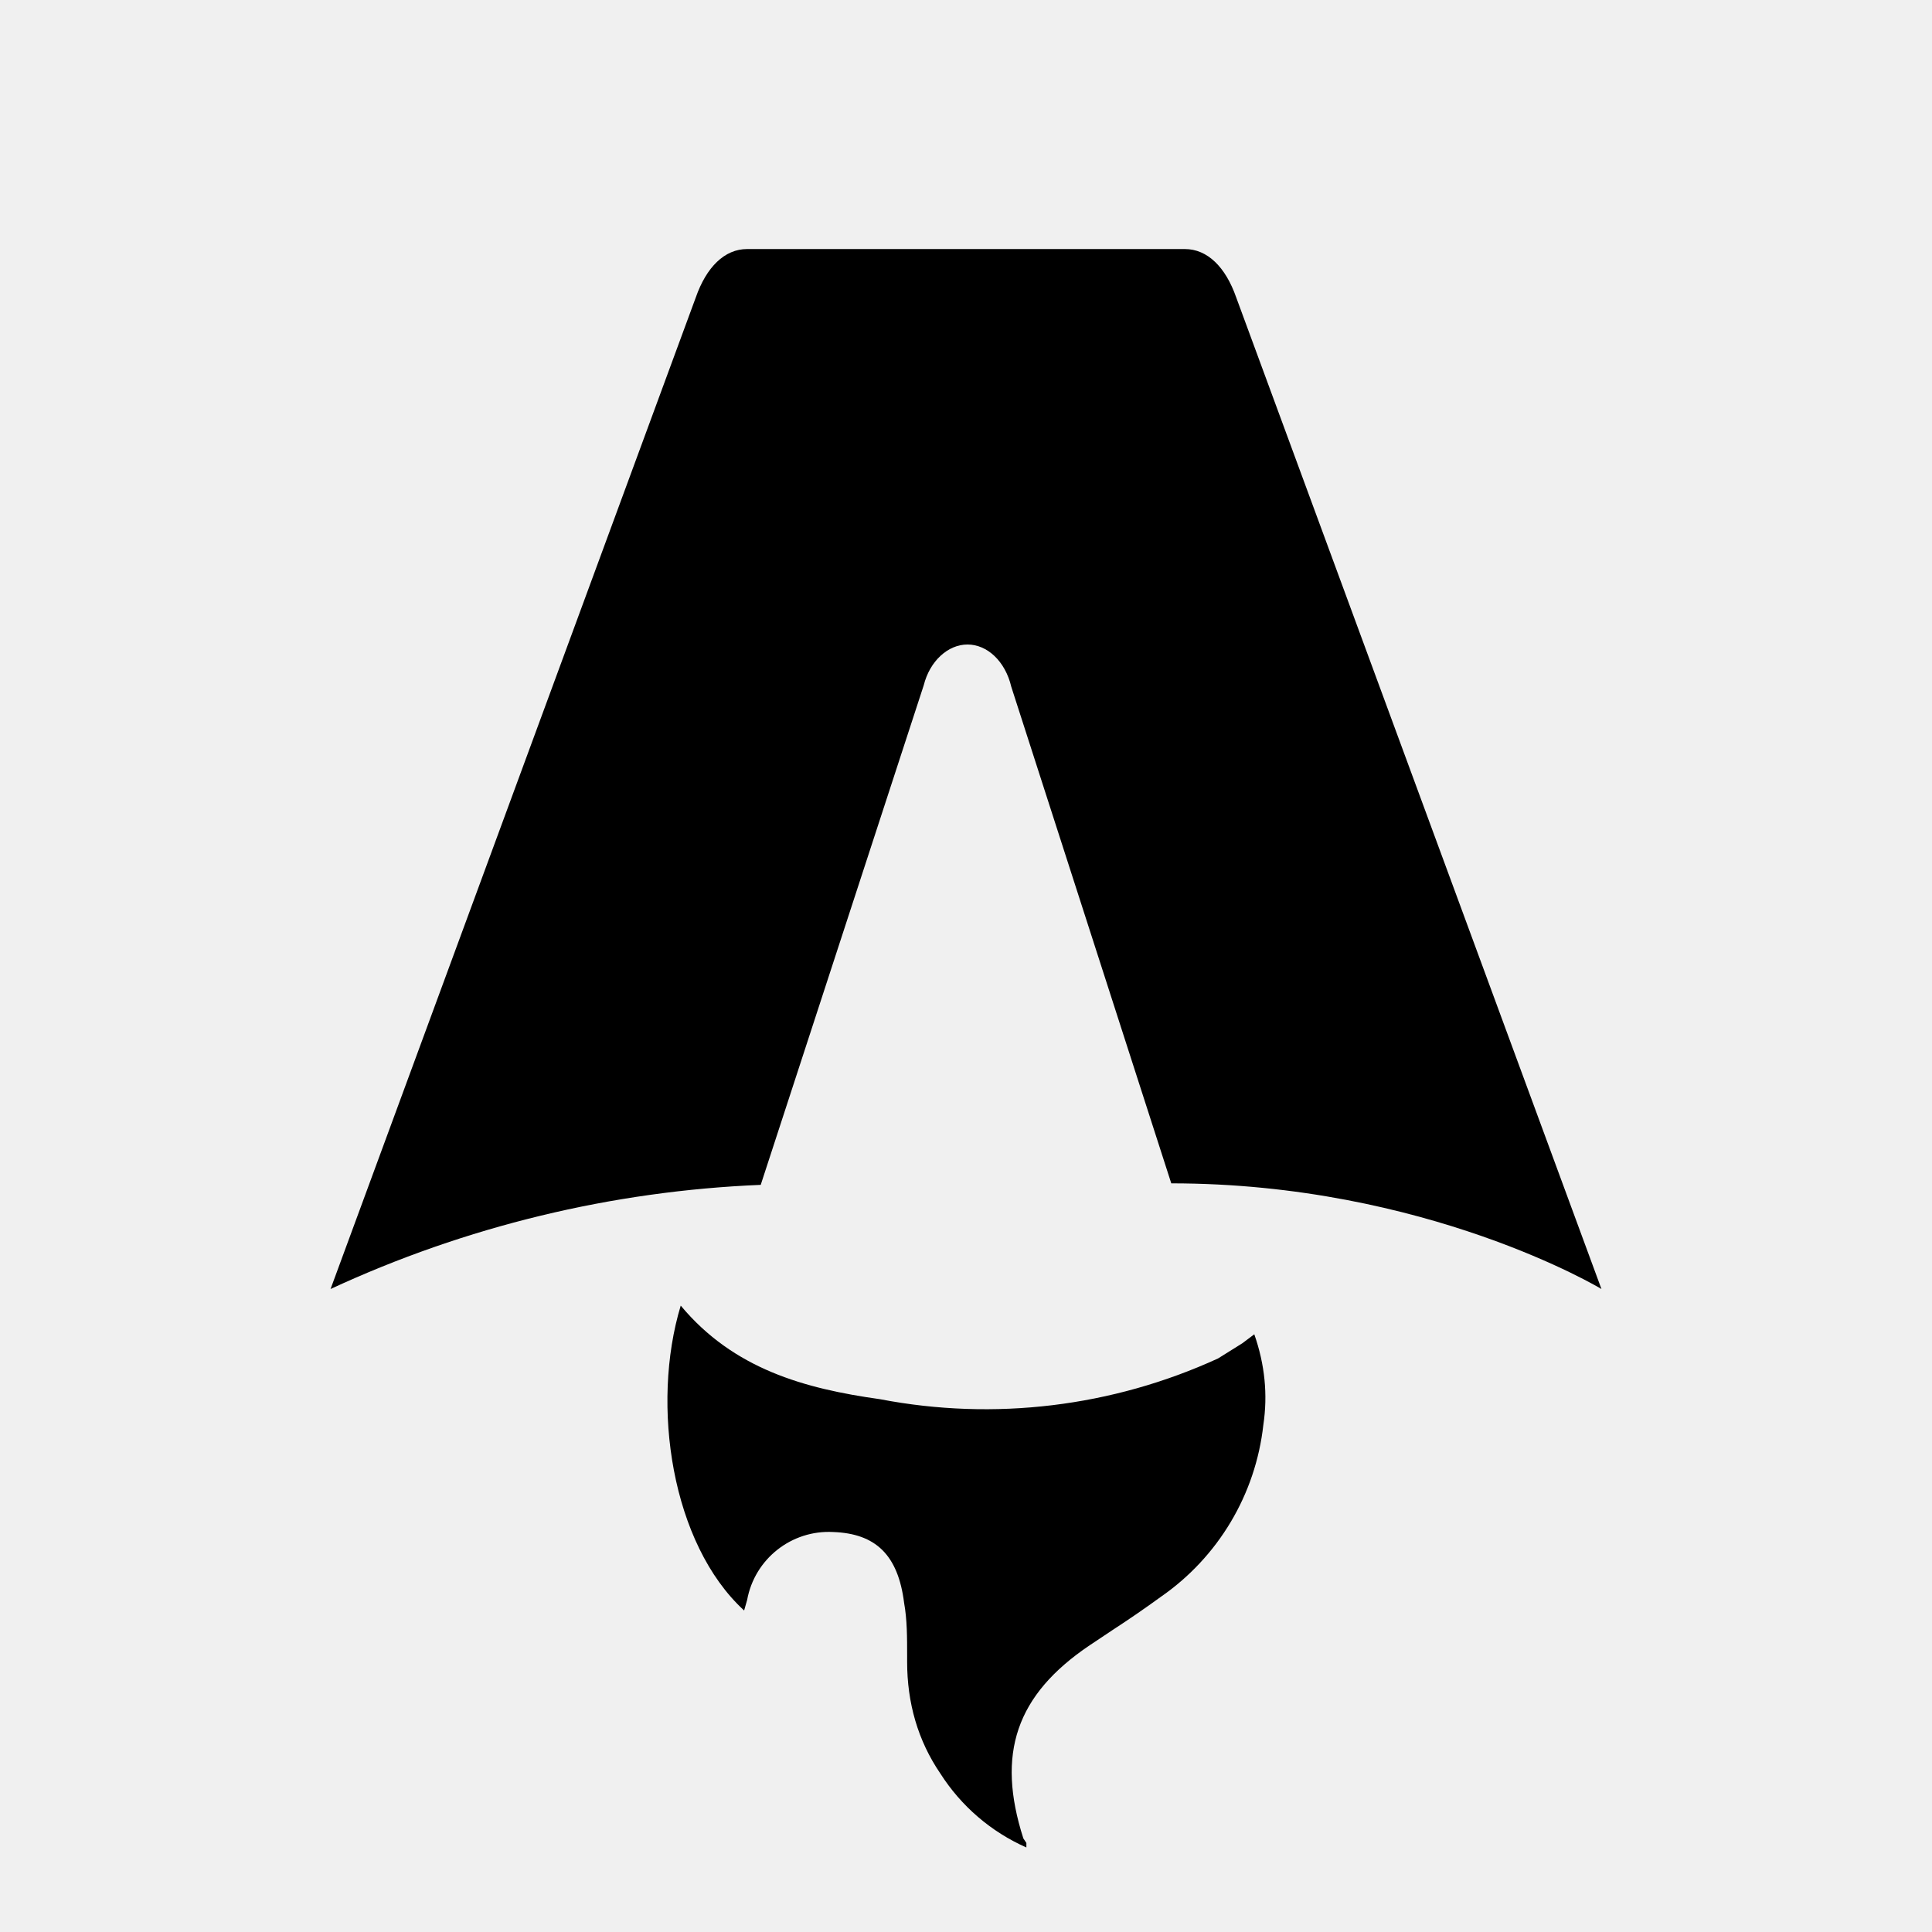
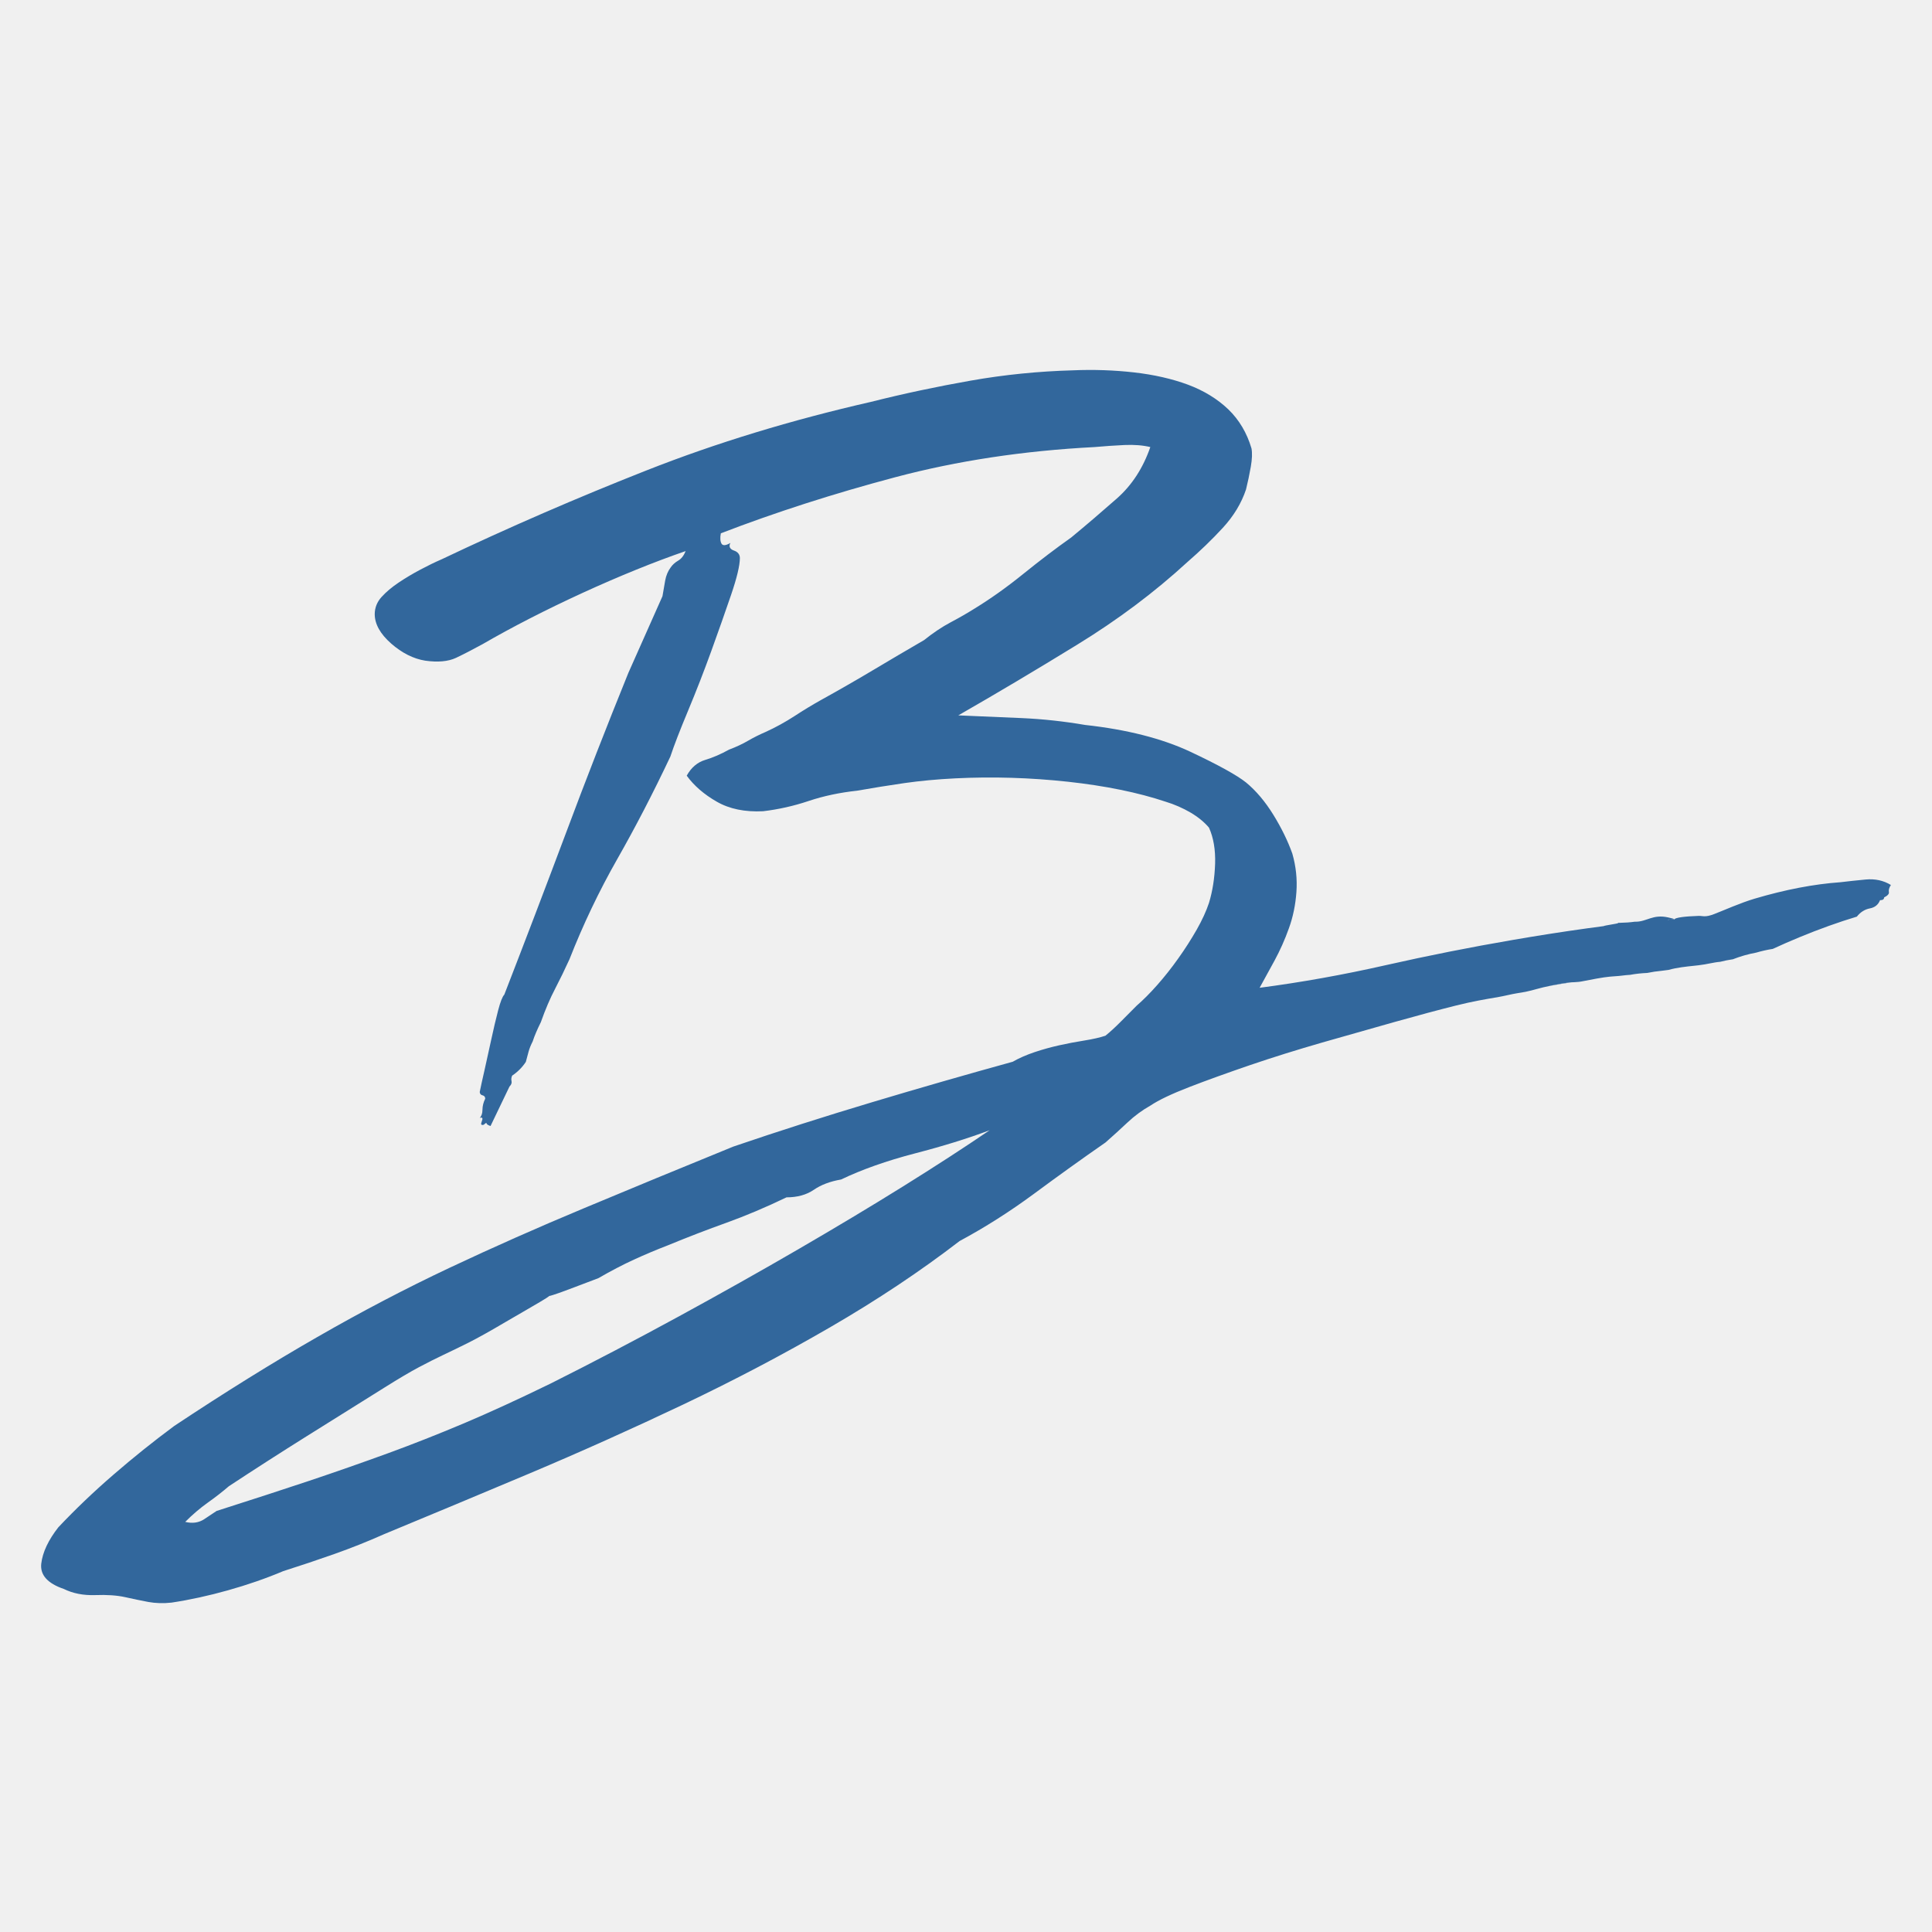
- <svg xmlns="http://www.w3.org/2000/svg" fill="none" viewBox="0 0 128 128">
-   <path d="M50.4 78.5a75.1 75.1 0 0 0-28.5 6.9l24.2-65.7c.7-2 1.9-3.2 3.4-3.2h29c1.5 0 2.7 1.2 3.4 3.2l24.2 65.7s-11.6-7-28.5-7L67 45.5c-.4-1.7-1.6-2.8-2.9-2.8-1.3 0-2.5 1.1-2.9 2.7L50.4 78.5Zm-1.1 28.2Zm-4.2-20.2c-2 6.6-.6 15.8 4.2 20.2a17.5 17.5 0 0 1 .2-.7 5.5 5.5 0 0 1 5.7-4.5c2.8.1 4.3 1.5 4.7 4.7.2 1.1.2 2.3.2 3.5v.4c0 2.7.7 5.2 2.2 7.4a13 13 0 0 0 5.7 4.9v-.3l-.2-.3c-1.8-5.6-.5-9.5 4.4-12.8l1.5-1a73 73 0 0 0 3.2-2.2 16 16 0 0 0 6.8-11.4c.3-2 .1-4-.6-6l-.8.6-1.6 1a37 37 0 0 1-22.4 2.7c-5-.7-9.7-2-13.2-6.2Z" />
-   <style>
-         path { fill: #000; }
-         @media (prefers-color-scheme: dark) {
-             path { fill: #FFF; }
-         }
-     </style>
+ <svg xmlns="http://www.w3.org/2000/svg" width="47" height="47" viewBox="0 0 47 47" fill="none">
+   <path d="M11.933 27.393C11.934 27.394 11.932 27.393 11.933 27.393Z" fill="#32679C" />
+   <path fill-rule="evenodd" clip-rule="evenodd" d="M37.376 24.062C37.601 23.998 37.879 23.948 38.198 23.901C38.198 23.899 38.2 23.895 38.2 23.895C37.88 23.942 37.602 23.998 37.376 24.062Z" fill="#32679C" />
+   <path fill-rule="evenodd" clip-rule="evenodd" d="M26.099 9.009C26.605 8.987 27.107 9.005 27.591 9.06C28.075 9.115 28.516 9.216 28.902 9.359C29.287 9.503 29.616 9.705 29.881 9.958C30.145 10.213 30.334 10.532 30.445 10.908C30.466 11.019 30.461 11.169 30.428 11.357C30.395 11.546 30.356 11.729 30.312 11.907C30.201 12.24 30.013 12.552 29.748 12.84C29.483 13.128 29.194 13.406 28.886 13.673C28.09 14.405 27.193 15.078 26.199 15.687C25.205 16.298 24.241 16.871 23.313 17.403C23.819 17.425 24.337 17.447 24.855 17.469C25.372 17.492 25.891 17.549 26.398 17.636C27.412 17.747 28.267 17.965 28.952 18.285C29.632 18.605 30.089 18.857 30.312 19.035C30.554 19.234 30.777 19.498 30.975 19.818C31.173 20.139 31.329 20.457 31.439 20.767C31.528 21.077 31.56 21.39 31.538 21.7C31.516 22.011 31.456 22.305 31.356 22.581C31.257 22.859 31.14 23.12 31.008 23.364C30.875 23.609 30.753 23.831 30.643 24.03C31.658 23.897 32.684 23.713 33.711 23.48C34.738 23.248 35.775 23.042 36.813 22.864C37.41 22.761 38.017 22.666 38.623 22.582L39.011 22.53C39.043 22.51 39.346 22.473 39.361 22.457C39.377 22.442 39.385 22.452 39.396 22.45C39.525 22.448 39.651 22.439 39.775 22.422C39.78 22.422 39.785 22.423 39.789 22.423C40.063 22.423 40.208 22.235 40.58 22.318C40.953 22.401 40.573 22.357 40.569 22.376L40.621 22.372C40.656 22.37 40.693 22.367 40.727 22.365C40.77 22.321 40.973 22.293 41.323 22.281C41.431 22.278 41.475 22.324 41.705 22.235C41.934 22.147 42.341 21.964 42.682 21.863C43.431 21.641 44.132 21.507 44.772 21.462C44.947 21.441 45.156 21.418 45.386 21.396C45.616 21.374 45.824 21.421 46 21.529C45.957 21.594 45.942 21.655 45.951 21.698C45.962 21.743 45.923 21.788 45.835 21.832C45.835 21.877 45.802 21.899 45.736 21.899C45.692 22.01 45.608 22.077 45.487 22.099C45.367 22.122 45.258 22.189 45.172 22.299C44.731 22.432 44.263 22.599 43.779 22.799C43.558 22.889 43.34 22.986 43.127 23.084C42.99 23.105 42.855 23.136 42.725 23.174C42.529 23.21 42.338 23.265 42.157 23.336C42.052 23.351 41.948 23.372 41.846 23.398C41.759 23.405 41.68 23.421 41.596 23.437C41.514 23.453 41.428 23.47 41.323 23.482C41.289 23.485 41.253 23.49 41.216 23.494C41.022 23.514 40.792 23.538 40.591 23.595C40.534 23.601 40.477 23.608 40.422 23.617C40.307 23.627 40.188 23.645 40.072 23.669C39.931 23.675 39.791 23.69 39.655 23.715C39.589 23.719 39.522 23.725 39.458 23.734C39.394 23.742 39.356 23.745 39.292 23.749C39.259 23.752 39.219 23.755 39.165 23.759C39.006 23.772 38.681 23.835 38.522 23.867C38.43 23.887 38.37 23.89 38.316 23.893C38.303 23.894 38.291 23.894 38.278 23.895C38.253 23.895 38.227 23.896 38.198 23.901L38.2 23.895C37.88 23.942 37.602 23.998 37.376 24.062C37.223 24.107 37.064 24.14 36.911 24.162C36.834 24.174 36.758 24.191 36.676 24.209C36.597 24.226 36.512 24.245 36.414 24.262L36.363 24.27C36.157 24.305 35.822 24.361 35.419 24.462C34.977 24.573 34.476 24.707 33.926 24.862C33.375 25.017 32.785 25.184 32.168 25.361C31.551 25.539 30.961 25.723 30.41 25.911C29.859 26.1 29.364 26.278 28.934 26.444C28.505 26.61 28.187 26.761 27.989 26.894C27.791 27.005 27.601 27.144 27.425 27.31C27.249 27.475 27.071 27.638 26.894 27.793C26.319 28.192 25.737 28.61 25.152 29.043C24.566 29.475 23.962 29.859 23.344 30.191C22.393 30.923 21.341 31.624 20.192 32.29C19.043 32.956 17.848 33.584 16.61 34.173C15.373 34.76 14.132 35.317 12.895 35.839C11.657 36.36 10.473 36.855 9.346 37.321C8.949 37.498 8.543 37.66 8.135 37.804C7.727 37.948 7.31 38.088 6.891 38.221C6.472 38.398 6.022 38.554 5.548 38.687C5.075 38.82 4.613 38.921 4.172 38.987C3.975 39.009 3.784 39.003 3.608 38.971C3.433 38.938 3.241 38.898 3.044 38.854C2.846 38.81 2.599 38.793 2.315 38.804C2.029 38.814 1.772 38.763 1.551 38.654C1.157 38.52 0.971 38.313 1.004 38.037C1.037 37.76 1.177 37.464 1.419 37.155C1.838 36.711 2.288 36.282 2.762 35.873C3.237 35.462 3.73 35.066 4.238 34.69C5.475 33.868 6.638 33.146 7.721 32.525C8.803 31.903 9.878 31.341 10.938 30.841C11.998 30.342 13.09 29.858 14.205 29.393C15.32 28.926 16.534 28.426 17.837 27.894C18.94 27.517 20.072 27.156 21.221 26.812C22.369 26.468 23.511 26.14 24.637 25.829C24.79 25.741 24.971 25.662 25.167 25.596C25.364 25.53 25.567 25.474 25.764 25.43C25.961 25.386 26.169 25.346 26.378 25.313C26.585 25.28 26.759 25.24 26.892 25.196C27.001 25.108 27.13 24.991 27.273 24.846C27.329 24.79 27.383 24.736 27.434 24.684C27.513 24.605 27.587 24.53 27.654 24.463C27.808 24.33 27.975 24.163 28.151 23.964C28.328 23.764 28.5 23.547 28.665 23.314C28.831 23.082 28.98 22.847 29.113 22.615C29.245 22.382 29.345 22.165 29.411 21.965C29.499 21.677 29.548 21.36 29.56 21.016C29.571 20.673 29.521 20.378 29.411 20.134C29.3 20.002 29.149 19.878 28.964 19.768C28.777 19.659 28.569 19.567 28.35 19.501C27.688 19.28 26.893 19.117 25.978 19.017C25.062 18.918 24.146 18.89 23.241 18.935C22.8 18.957 22.382 18.996 21.997 19.051C21.611 19.107 21.227 19.169 20.853 19.235C20.435 19.28 20.038 19.363 19.674 19.485C19.311 19.607 18.937 19.691 18.563 19.735C18.123 19.757 17.744 19.68 17.436 19.502C17.128 19.326 16.882 19.113 16.706 18.87C16.815 18.671 16.968 18.543 17.154 18.487C17.34 18.432 17.536 18.347 17.734 18.237C17.909 18.171 18.067 18.097 18.198 18.02C18.33 17.943 18.477 17.87 18.63 17.804C18.872 17.694 19.106 17.564 19.327 17.421C19.547 17.277 19.759 17.149 19.957 17.038C20.398 16.794 20.825 16.549 21.234 16.305C21.642 16.062 22.058 15.816 22.478 15.573C22.698 15.397 22.916 15.251 23.125 15.14C23.334 15.03 23.529 14.917 23.705 14.807C24.103 14.563 24.502 14.279 24.899 13.957C25.297 13.636 25.685 13.34 26.06 13.075C26.435 12.765 26.807 12.447 27.171 12.126C27.536 11.804 27.807 11.387 27.984 10.876C27.808 10.833 27.594 10.815 27.354 10.826C27.112 10.838 26.865 10.854 26.624 10.876C24.902 10.965 23.283 11.21 21.781 11.609C20.279 12.008 18.861 12.464 17.536 12.974C17.514 13.083 17.521 13.169 17.552 13.225C17.584 13.28 17.659 13.273 17.768 13.208C17.724 13.294 17.756 13.358 17.851 13.392C17.949 13.424 17.998 13.488 17.999 13.575C17.999 13.753 17.928 14.053 17.784 14.475C17.64 14.897 17.479 15.353 17.303 15.84C17.126 16.328 16.938 16.812 16.739 17.289C16.54 17.766 16.396 18.138 16.308 18.405C15.888 19.294 15.456 20.127 15.014 20.903C14.572 21.68 14.185 22.492 13.854 23.335C13.743 23.579 13.627 23.818 13.506 24.051C13.384 24.283 13.267 24.556 13.157 24.867C13.113 24.955 13.074 25.04 13.041 25.117C13.008 25.195 12.98 25.267 12.959 25.334C12.914 25.422 12.88 25.506 12.859 25.583C12.837 25.661 12.814 25.745 12.792 25.833C12.704 25.966 12.593 26.078 12.46 26.166C12.439 26.21 12.434 26.256 12.444 26.299C12.455 26.344 12.439 26.388 12.394 26.433L11.933 27.393C11.873 27.372 11.837 27.349 11.837 27.328C11.835 27.309 11.813 27.319 11.771 27.361C11.724 27.376 11.7 27.365 11.706 27.326L11.736 27.229C11.741 27.191 11.72 27.179 11.671 27.195C11.714 27.151 11.737 27.084 11.737 26.994C11.738 26.906 11.76 26.816 11.804 26.728C11.803 26.696 11.791 26.671 11.767 26.657L11.708 26.634C11.686 26.619 11.671 26.593 11.671 26.562C11.693 26.451 11.732 26.272 11.788 26.029C11.842 25.786 11.898 25.535 11.953 25.28C12.008 25.026 12.063 24.791 12.118 24.58C12.172 24.372 12.223 24.243 12.268 24.197C12.776 22.888 13.274 21.582 13.761 20.284C14.246 18.985 14.755 17.68 15.286 16.37L16.116 14.504C16.137 14.372 16.16 14.244 16.182 14.122C16.204 14.001 16.249 13.893 16.315 13.805C16.358 13.74 16.421 13.684 16.497 13.639C16.575 13.595 16.635 13.517 16.68 13.406C15.908 13.672 15.07 14.013 14.175 14.422C13.281 14.833 12.466 15.25 11.737 15.672C11.495 15.804 11.277 15.917 11.091 16.005C10.903 16.092 10.652 16.116 10.344 16.072C10.059 16.027 9.779 15.886 9.515 15.655C9.252 15.423 9.116 15.183 9.116 14.939C9.117 14.786 9.172 14.644 9.282 14.523C9.391 14.402 9.532 14.284 9.697 14.173C9.861 14.063 10.04 13.956 10.227 13.857C10.413 13.758 10.588 13.673 10.742 13.607C12.377 12.83 14.044 12.107 15.734 11.441C17.424 10.775 19.247 10.219 21.19 9.776C21.984 9.576 22.795 9.404 23.612 9.26C24.427 9.116 25.261 9.032 26.099 9.009ZM24.076 27.495C23.546 27.695 22.934 27.884 22.251 28.061C21.568 28.239 20.968 28.451 20.461 28.694C20.197 28.739 19.973 28.823 19.797 28.945C19.62 29.066 19.398 29.128 19.134 29.128C18.627 29.372 18.138 29.578 17.675 29.745C17.211 29.911 16.733 30.095 16.248 30.295C15.962 30.405 15.683 30.523 15.419 30.644C15.154 30.766 14.865 30.916 14.557 31.094C14.095 31.27 13.783 31.388 13.628 31.444C13.477 31.497 13.385 31.526 13.363 31.527C13.339 31.549 13.261 31.6 13.131 31.676C13.048 31.725 12.91 31.805 12.718 31.917L12.301 32.159C11.927 32.38 11.626 32.548 11.406 32.659C11.186 32.769 10.979 32.87 10.791 32.958C10.604 33.047 10.403 33.148 10.195 33.258C9.985 33.369 9.701 33.537 9.349 33.758C8.708 34.157 8.077 34.552 7.458 34.941C6.84 35.328 6.207 35.735 5.567 36.156C5.413 36.289 5.241 36.423 5.053 36.556C4.867 36.689 4.682 36.846 4.506 37.023C4.682 37.067 4.838 37.044 4.97 36.956C5.102 36.869 5.203 36.801 5.269 36.757C6.108 36.49 6.863 36.243 7.525 36.023C8.187 35.801 8.825 35.577 9.432 35.356C10.038 35.135 10.66 34.889 11.289 34.624C11.918 34.358 12.622 34.034 13.396 33.657C14.456 33.125 15.497 32.579 16.513 32.025C17.529 31.471 18.499 30.926 19.416 30.393C20.332 29.861 21.185 29.35 21.97 28.861C22.753 28.373 23.457 27.917 24.076 27.495Z" fill="#32679C" />
</svg>
